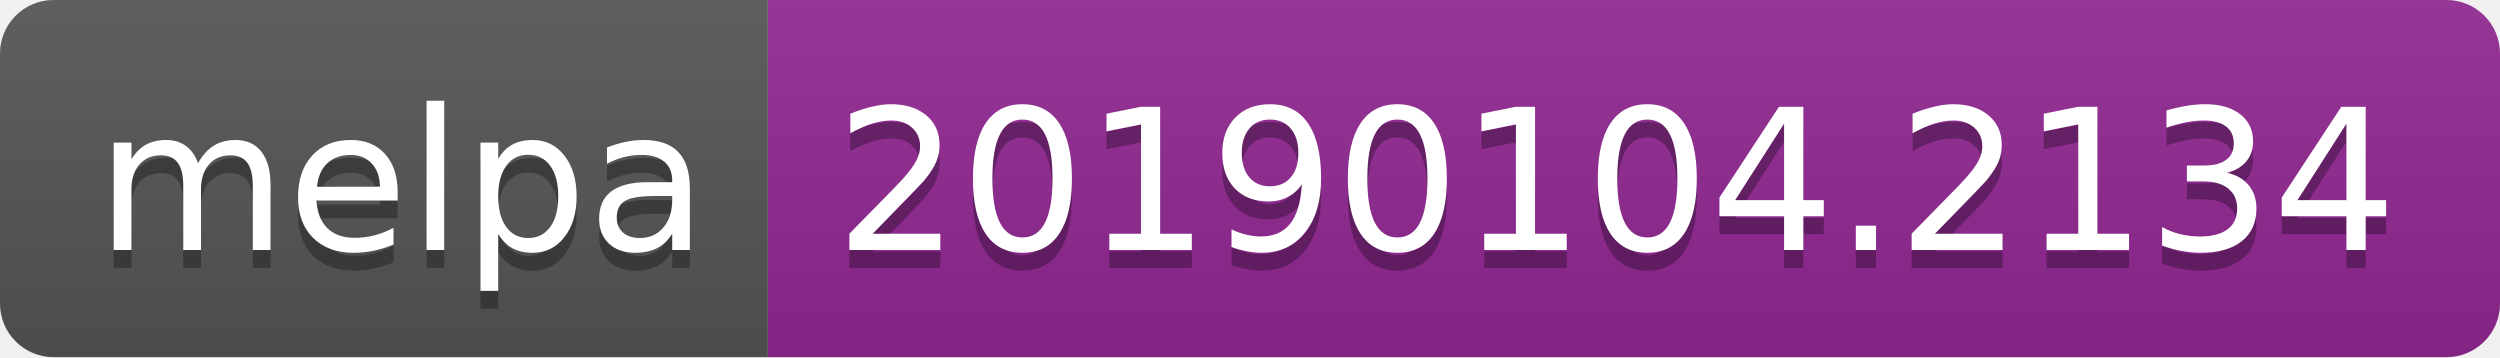
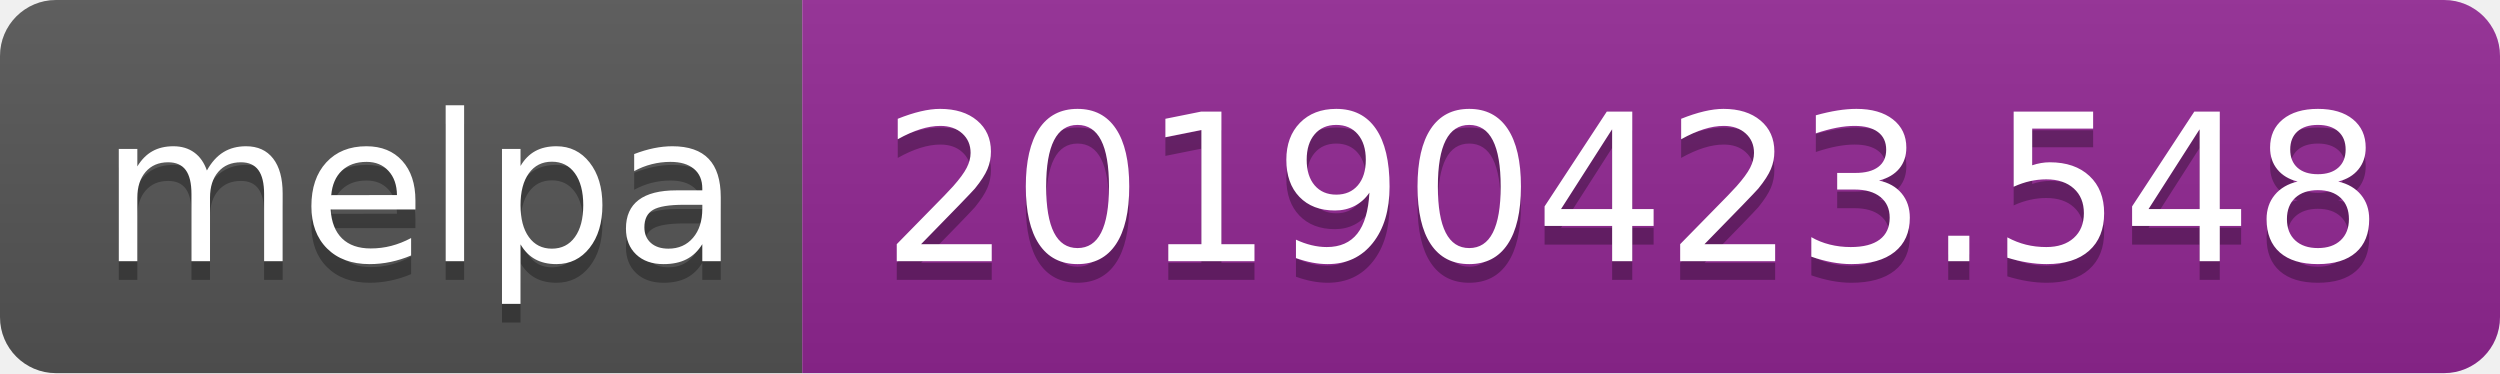
- <svg xmlns="http://www.w3.org/2000/svg" width="140" height="20">
+ <svg xmlns="http://www.w3.org/2000/svg" width="134" height="20">
  <linearGradient id="b" x2="0" y2="100%">
    <stop offset="0" stop-color="#bbb" stop-opacity=".1" />
    <stop offset="1" stop-opacity=".1" />
  </linearGradient>
  <clipPath id="a">
-     <rect width="140" height="20" rx="3" fill="#fff" />
+     <rect width="134" height="20" rx="3" fill="#fff" />
  </clipPath>
  <g clip-path="url(#a)">
    <path fill="#555" d="M0 0h43v20H0z" />
-     <path fill="#922793" d="M43 0h97v20H43z" />
-     <path fill="url(#b)" d="M0 0h140v20H0z" />
+     <path fill="#922793" d="M43 0h91v20H43z" />
+     <path fill="url(#b)" d="M0 0h134v20H0z" />
  </g>
  <g fill="#fff" text-anchor="middle" font-family="DejaVu Sans,Verdana,Geneva,sans-serif" font-size="110">
    <text x="225" y="150" fill="#010101" fill-opacity=".3" transform="scale(.1)" textLength="330">melpa</text>
    <text x="225" y="140" transform="scale(.1)" textLength="330">melpa</text>
-     <text x="905" y="150" fill="#010101" fill-opacity=".3" transform="scale(.1)" textLength="870">20190104.2134</text>
-     <text x="905" y="140" transform="scale(.1)" textLength="870">20190104.2134</text>
+     <text x="875" y="150" fill="#010101" fill-opacity=".3" transform="scale(.1)" textLength="810">20190423.548</text>
+     <text x="875" y="140" transform="scale(.1)" textLength="810">20190423.548</text>
  </g>
</svg>
